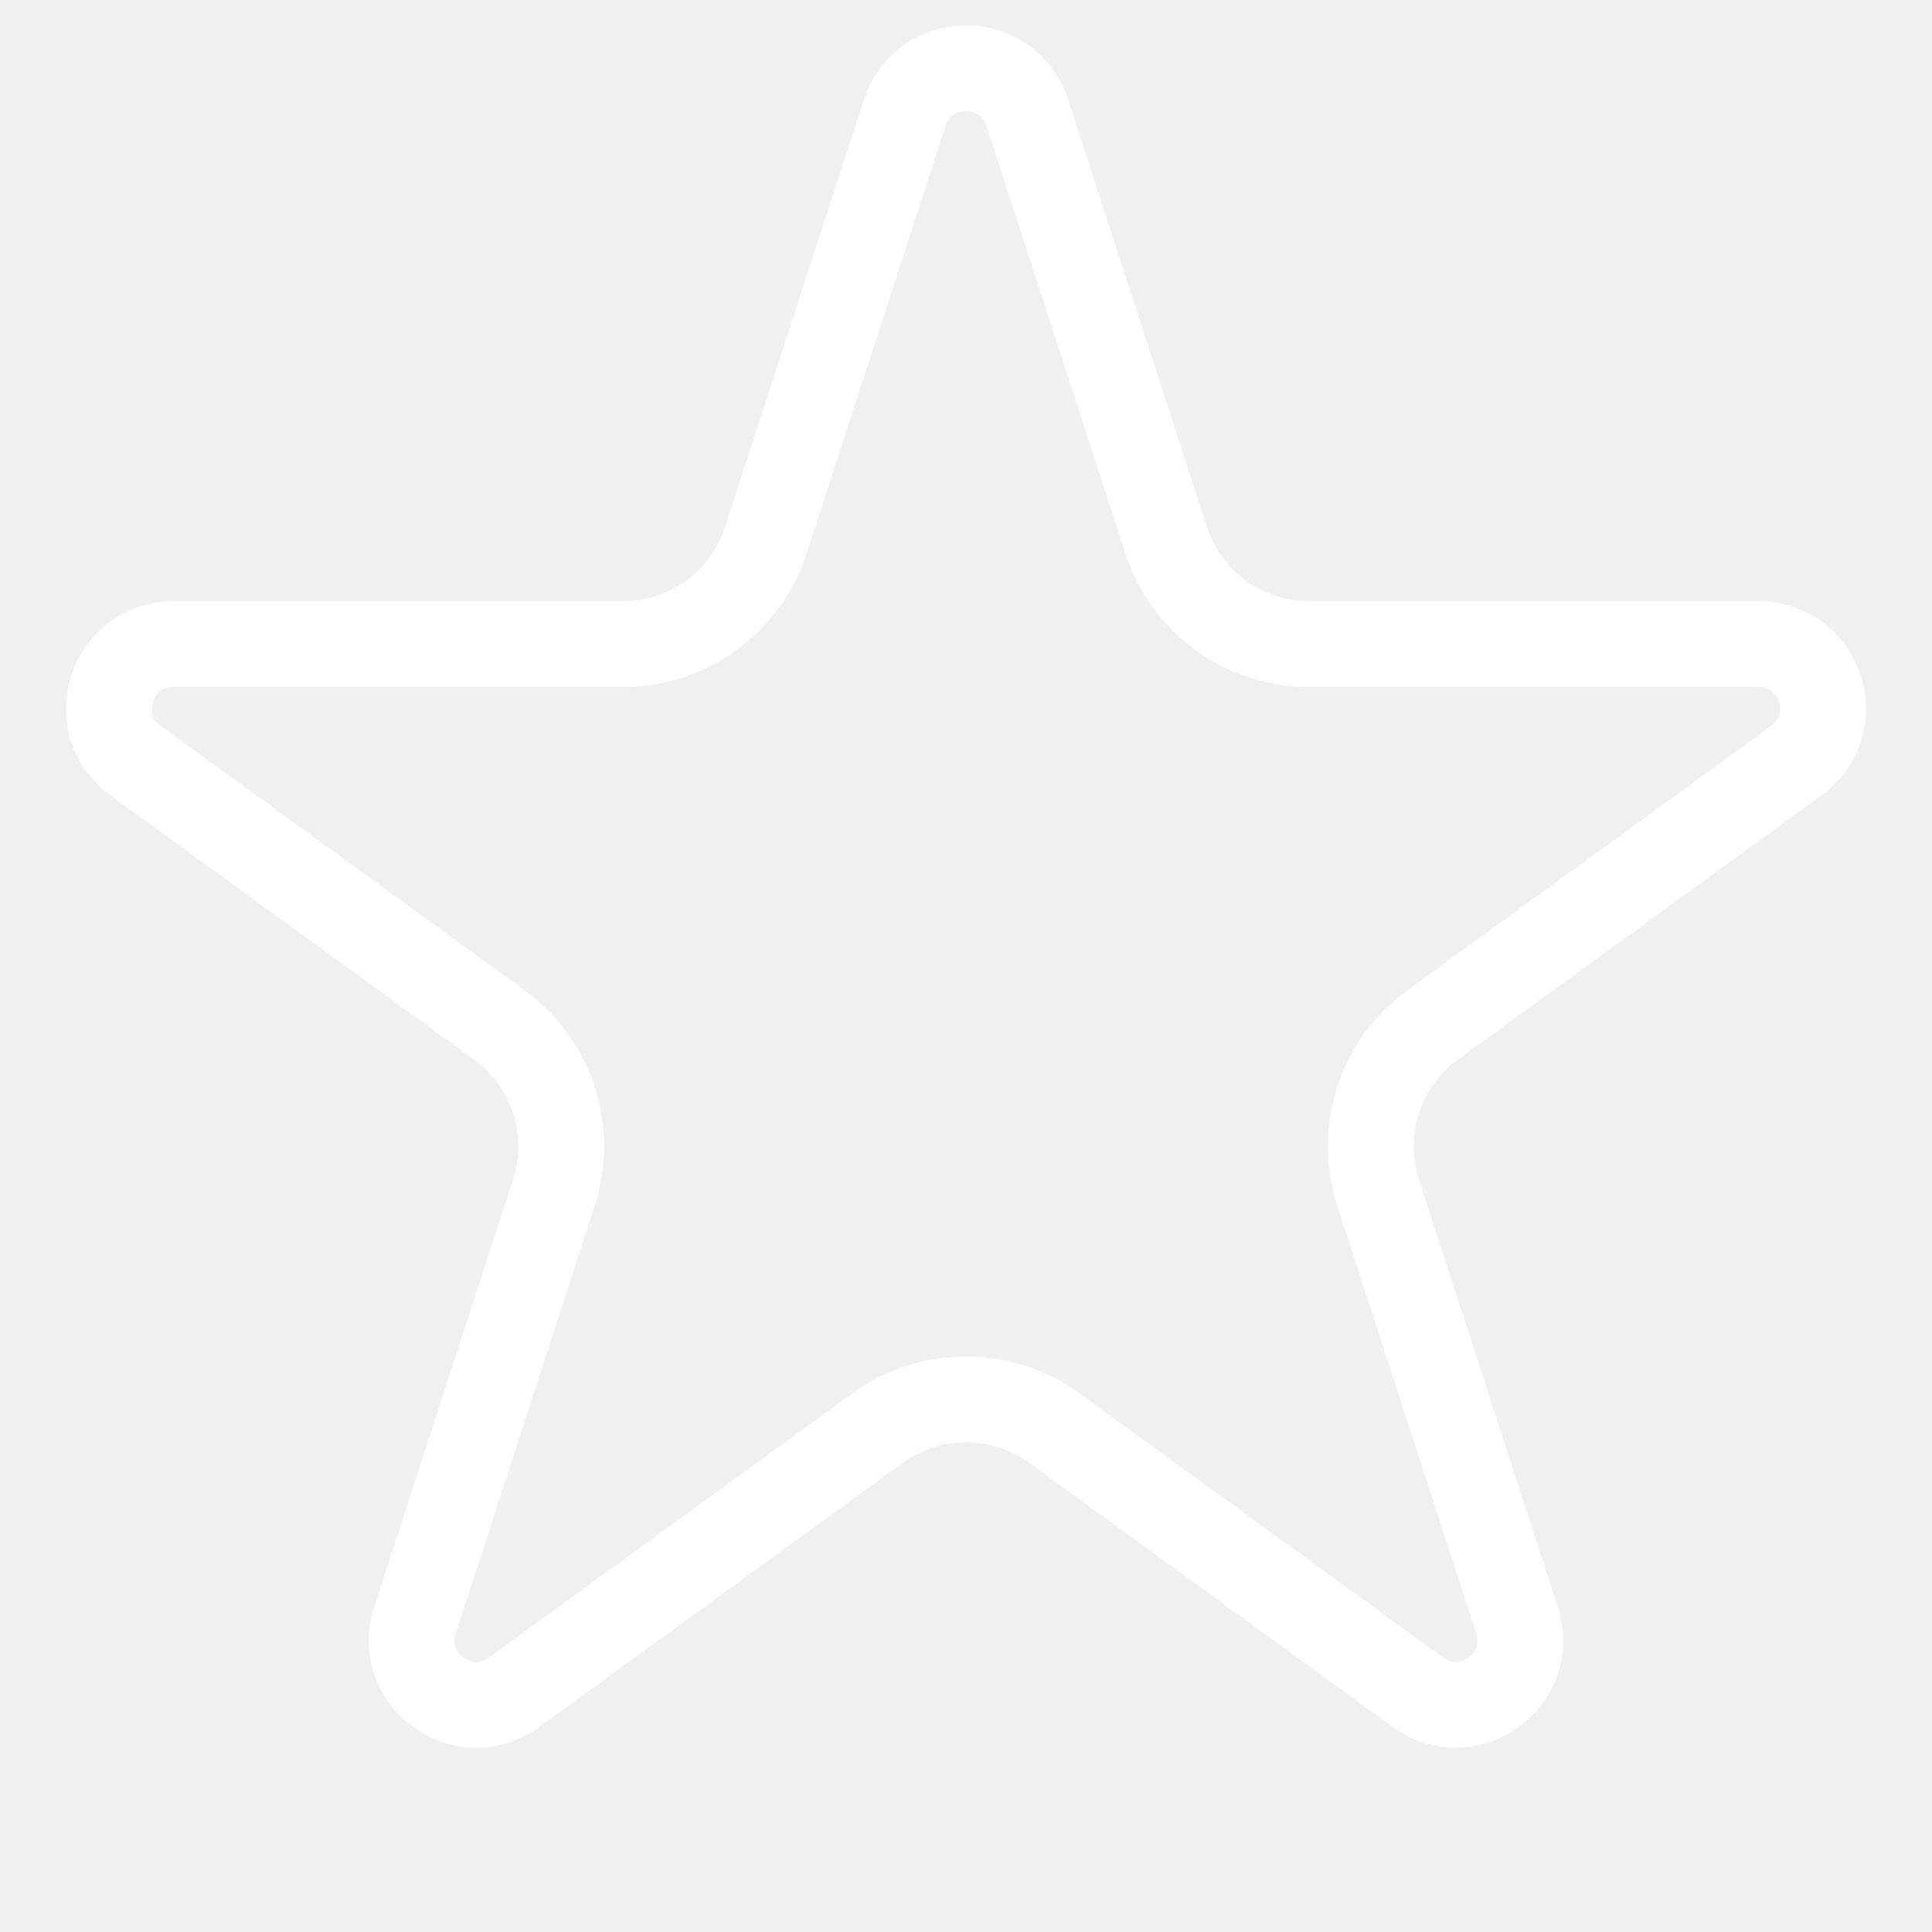
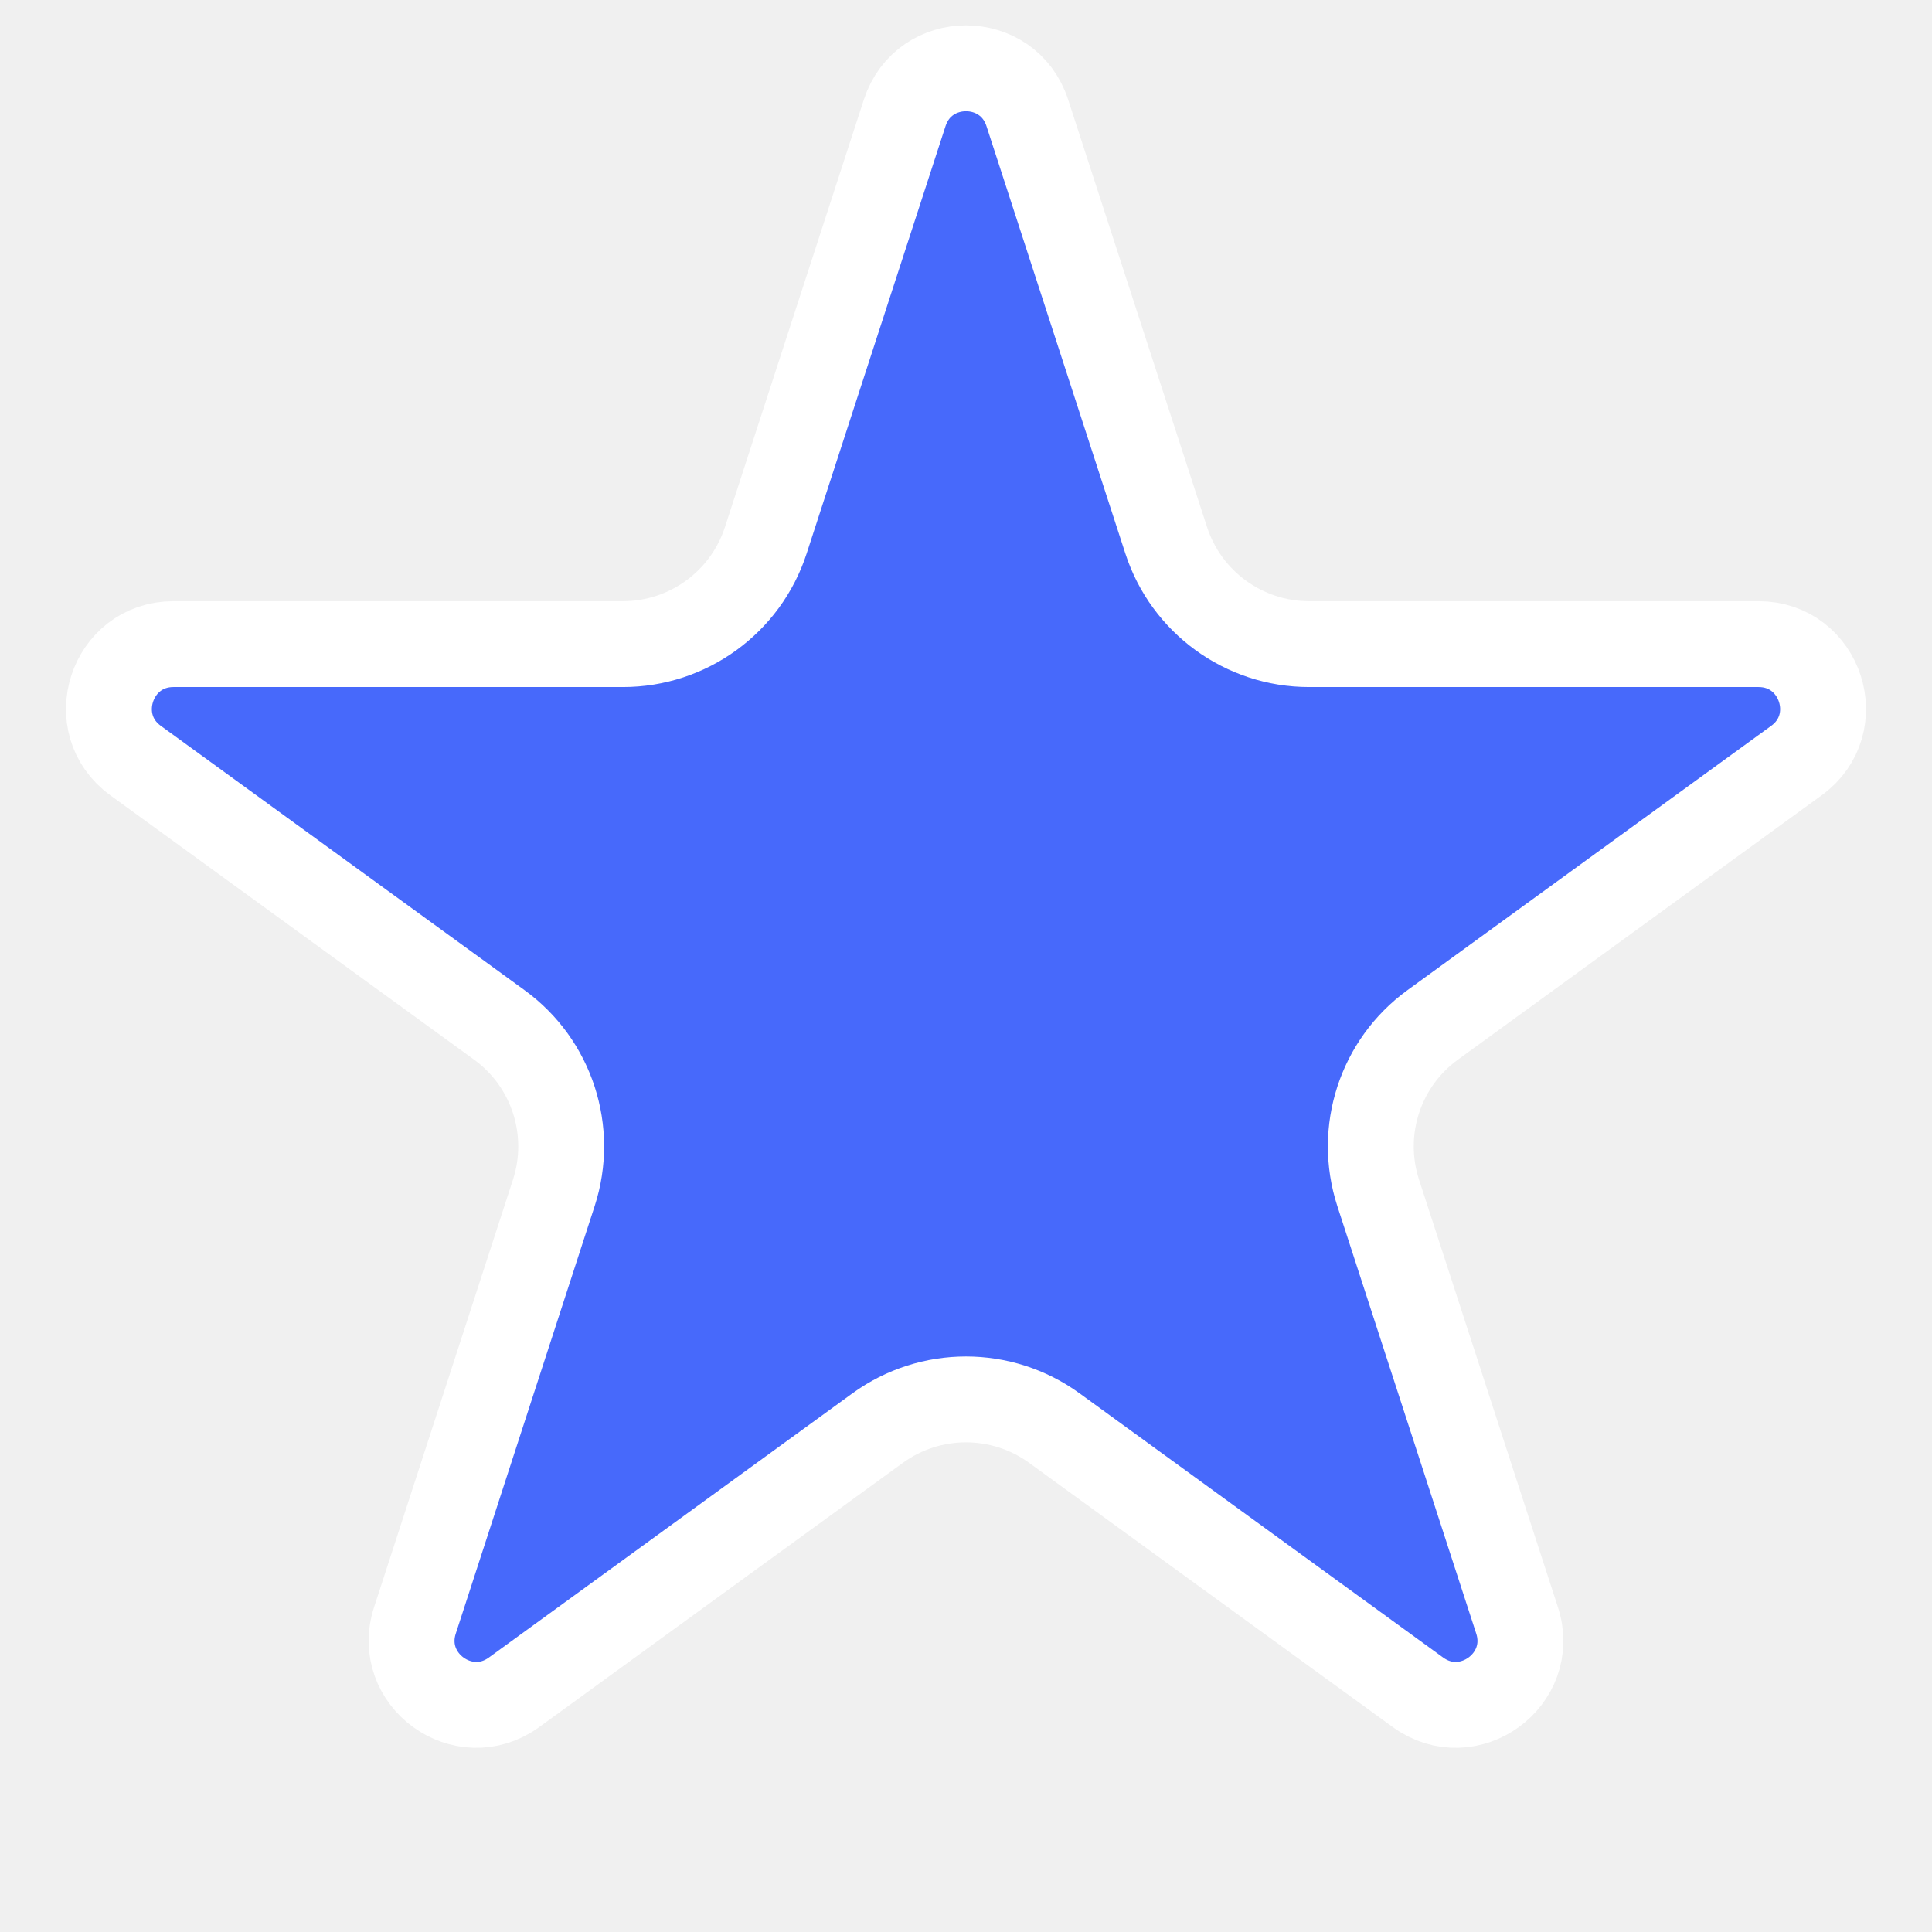
<svg xmlns="http://www.w3.org/2000/svg" width="50" height="50" viewBox="0 0 18 18" fill="none">
  <g clip-path="url(#clip0_10823_54303)">
-     <path d="M9.571 1.051L10.865 5.033C11.052 5.61 11.59 6.001 12.196 6.001H16.384C16.965 6.001 17.207 6.745 16.737 7.086L13.349 9.548C12.858 9.904 12.653 10.536 12.84 11.113L14.134 15.096C14.314 15.649 13.681 16.108 13.211 15.767L9.823 13.305C9.332 12.949 8.668 12.949 8.177 13.305L4.789 15.767C4.319 16.108 3.686 15.649 3.866 15.096L5.16 11.113C5.347 10.536 5.142 9.904 4.651 9.548L1.263 7.086C0.793 6.745 1.035 6.001 1.616 6.001H5.804C6.41 6.001 6.948 5.61 7.135 5.033L8.429 1.051C8.609 0.498 9.391 0.498 9.571 1.051Z" stroke="white" stroke-width="0.8" />
+     <path d="M9.571 1.051L10.865 5.033C11.052 5.61 11.59 6.001 12.196 6.001H16.384C16.965 6.001 17.207 6.745 16.737 7.086L13.349 9.548C12.858 9.904 12.653 10.536 12.84 11.113L14.134 15.096C14.314 15.649 13.681 16.108 13.211 15.767L9.823 13.305C9.332 12.949 8.668 12.949 8.177 13.305L4.789 15.767C4.319 16.108 3.686 15.649 3.866 15.096L5.16 11.113C5.347 10.536 5.142 9.904 4.651 9.548L1.263 7.086C0.793 6.745 1.035 6.001 1.616 6.001H5.804C6.41 6.001 6.948 5.61 7.135 5.033L8.429 1.051C8.609 0.498 9.391 0.498 9.571 1.051Z" stroke="white" stroke-width="0.8" fill="#4769FB" />
  </g>
  <defs>
    <clipPath id="clip0_10823_54303">
      <rect width="18" height="18" fill="white" />
    </clipPath>
  </defs>
</svg>
